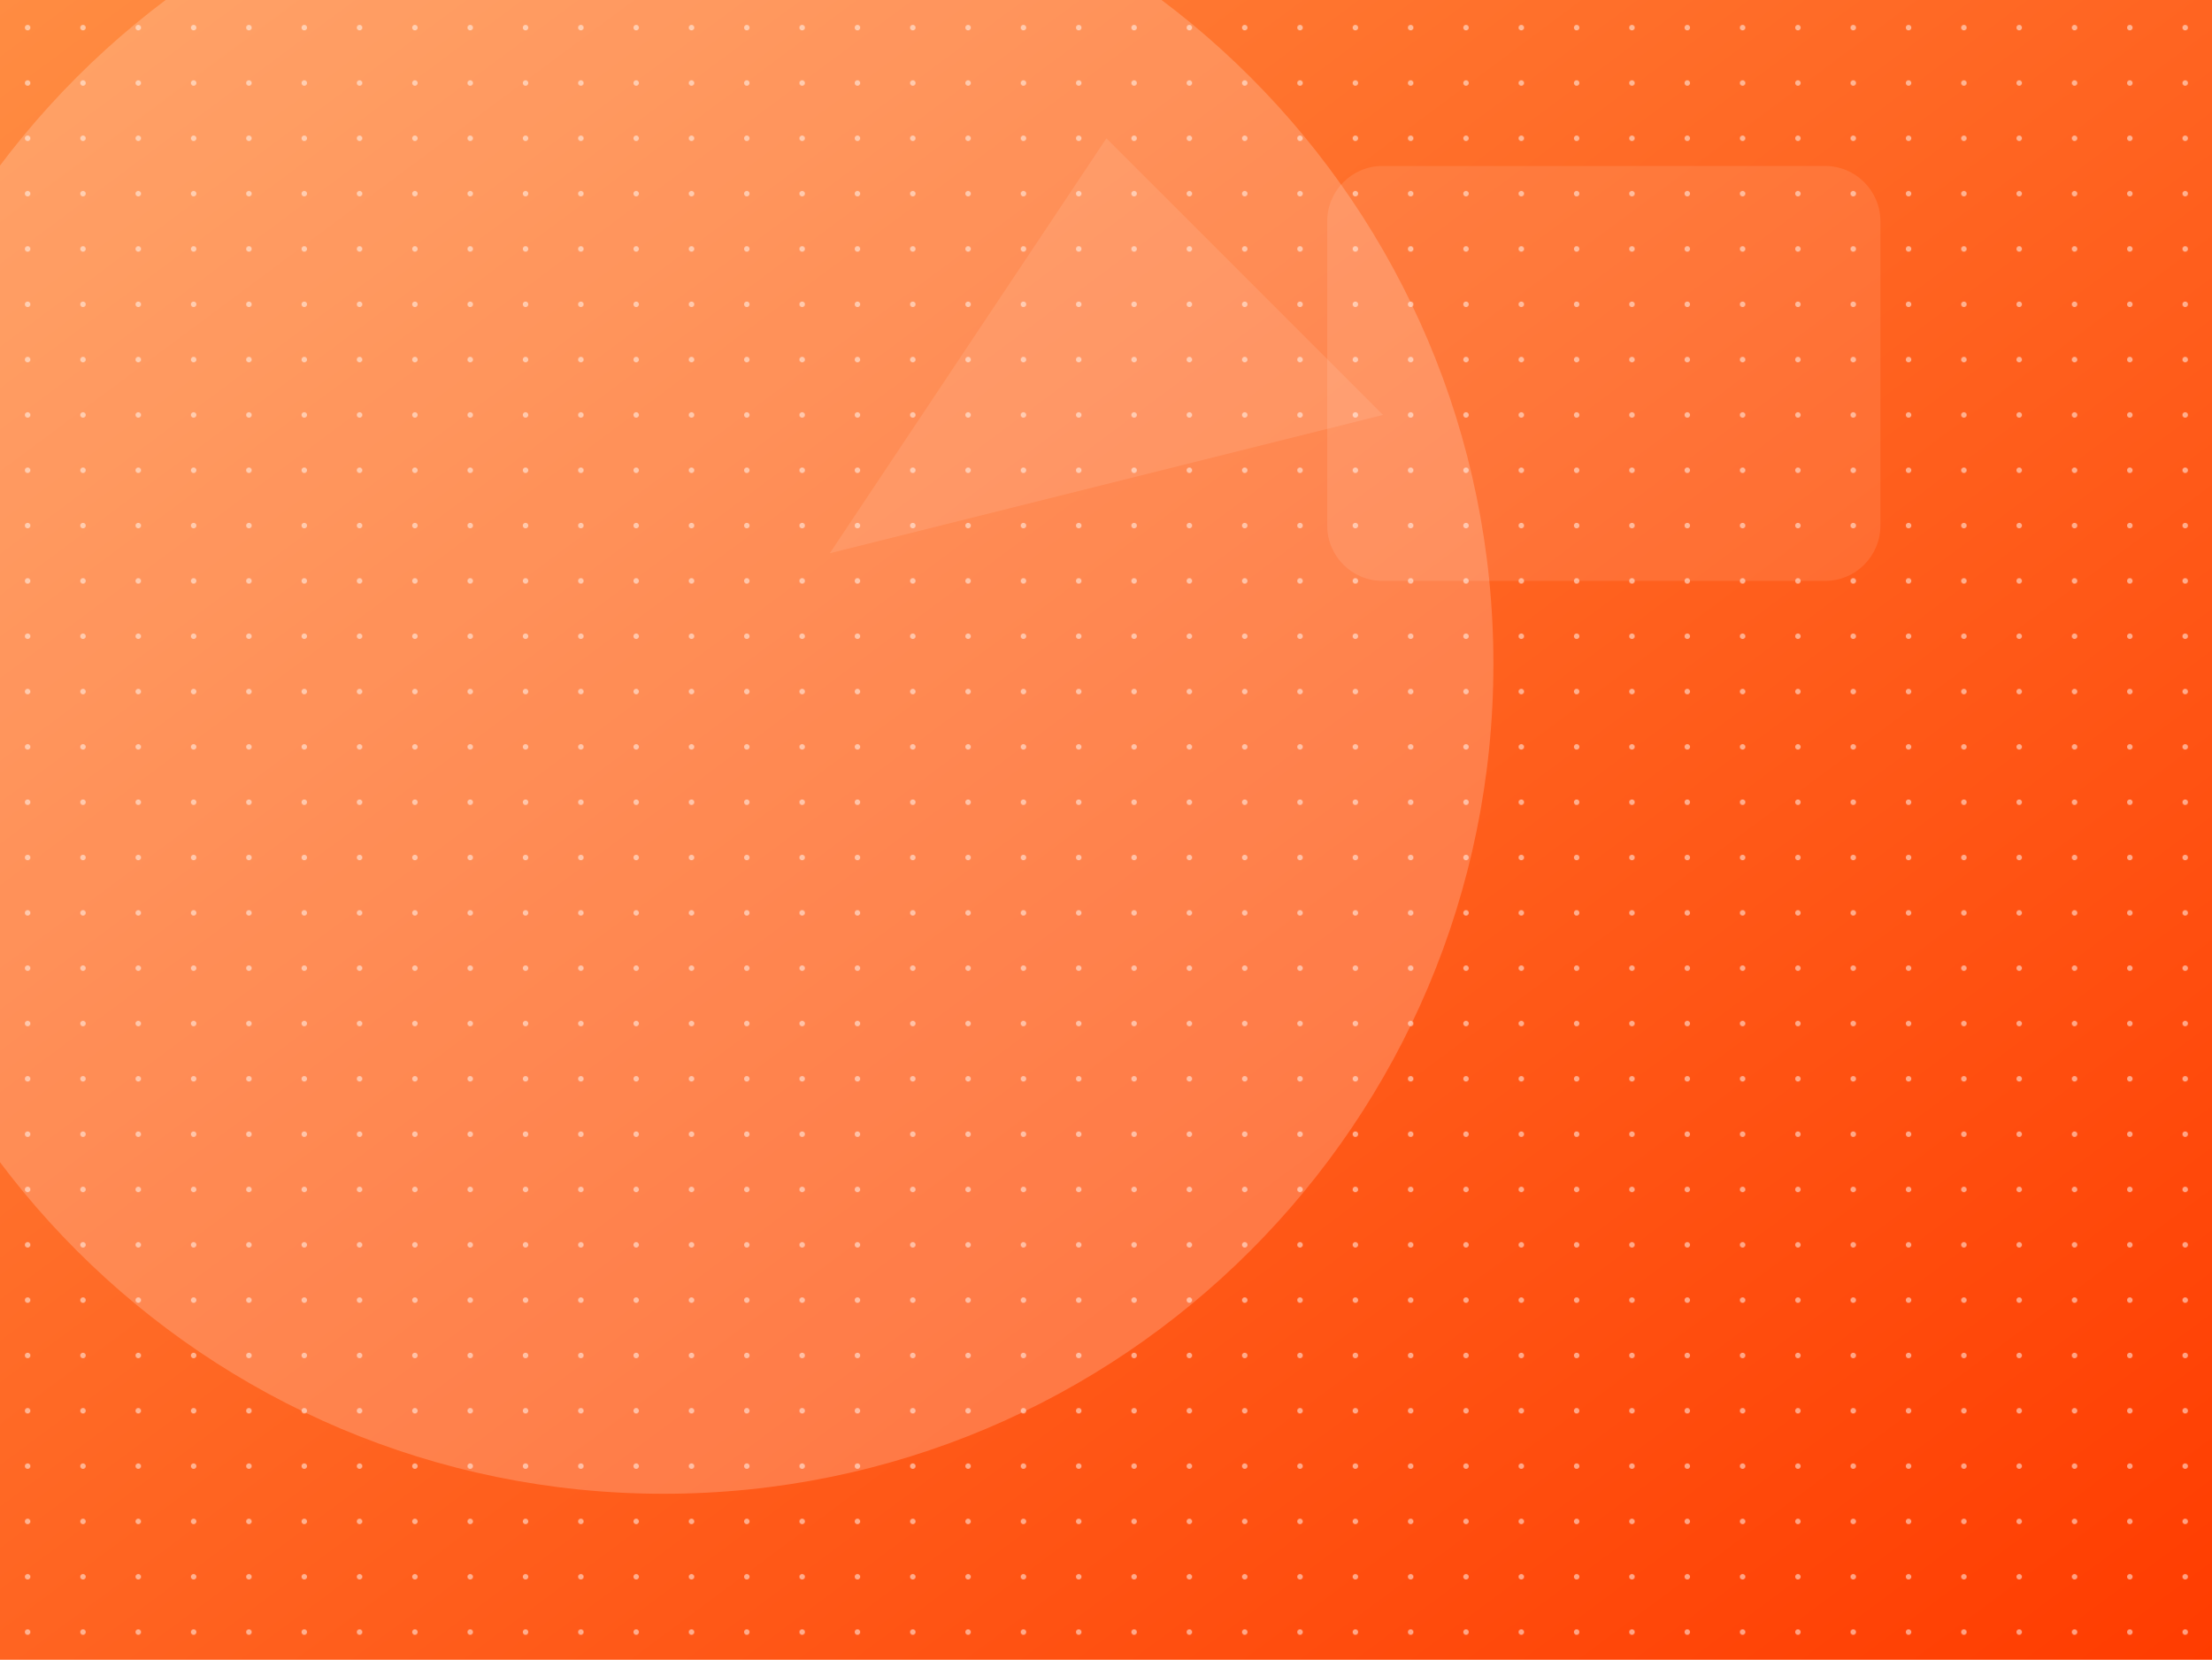
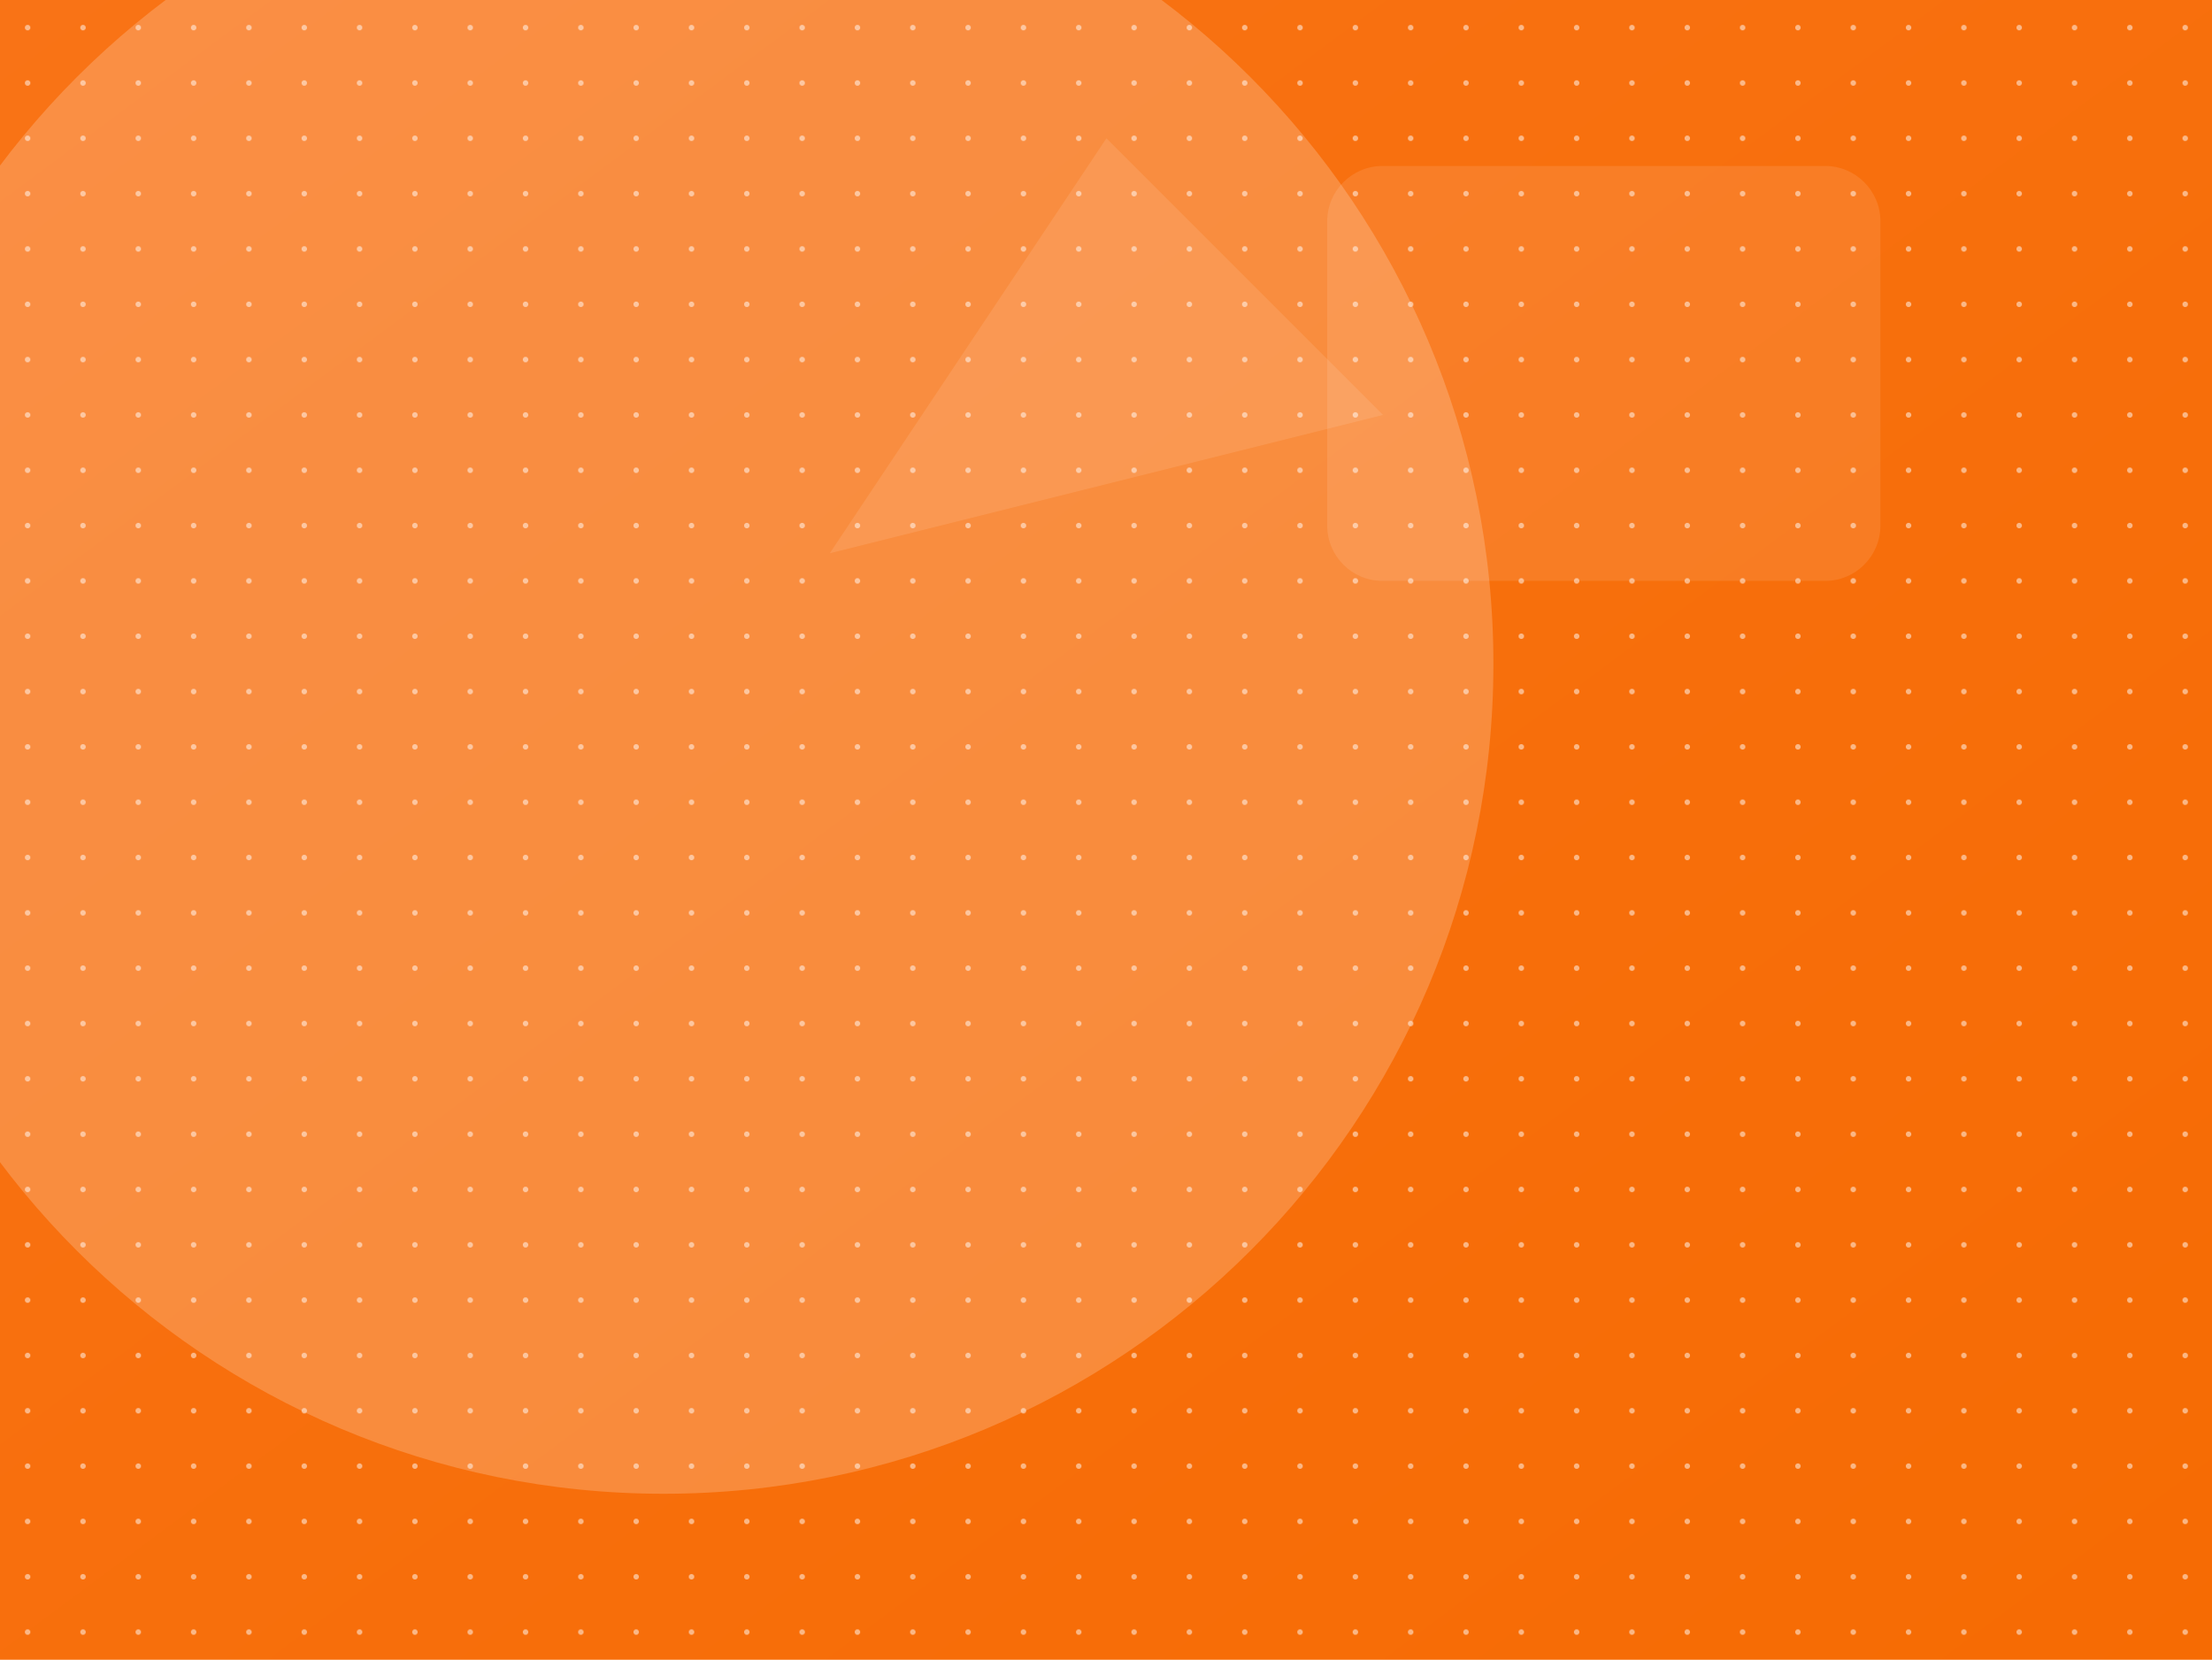
<svg xmlns="http://www.w3.org/2000/svg" class="bd-placeholder-img" width="100%" height="100%" preserveAspectRatio="xMidYMid slice" role="img" focusable="false">
  <defs>
    <linearGradient id="heroGradient" x1="0%" y1="0%" x2="100%" y2="100%">
-       <stop offset="0%" style="stop-color: #FF8C42; stop-opacity: 1;" />
-       <stop offset="100%" style="stop-color: #FF3C00; stop-opacity: 1;" />
+       <stop offset="0%" style="stop-color: rgb(249, 115, 22); stop-opacity: 1;" />
+       <stop offset="100%" style="stop-color: rgb(246, 107, 3); stop-opacity: 1;" />
    </linearGradient>
    <pattern id="gridPattern" width="20" height="20" patternUnits="userSpaceOnUse">
      <rect width="20" height="20" fill="none" />
      <circle cx="10" cy="10" r="1" fill="rgba(255, 255, 255, 0.5)" />
    </pattern>
  </defs>
  <rect width="100%" height="100%" fill="url(#heroGradient)" />
  <rect width="100%" height="100%" fill="url(#gridPattern)" />
  <circle cx="30%" cy="40%" r="300" fill="rgba(255, 255, 255, 0.2)" />
  <rect x="60%" y="10%" width="200" height="150" fill="rgba(255, 255, 255, 0.1)" rx="20" />
  <polygon points="400,50 500,150 300,200" fill="rgba(255, 255, 255, 0.1)" />
</svg>
